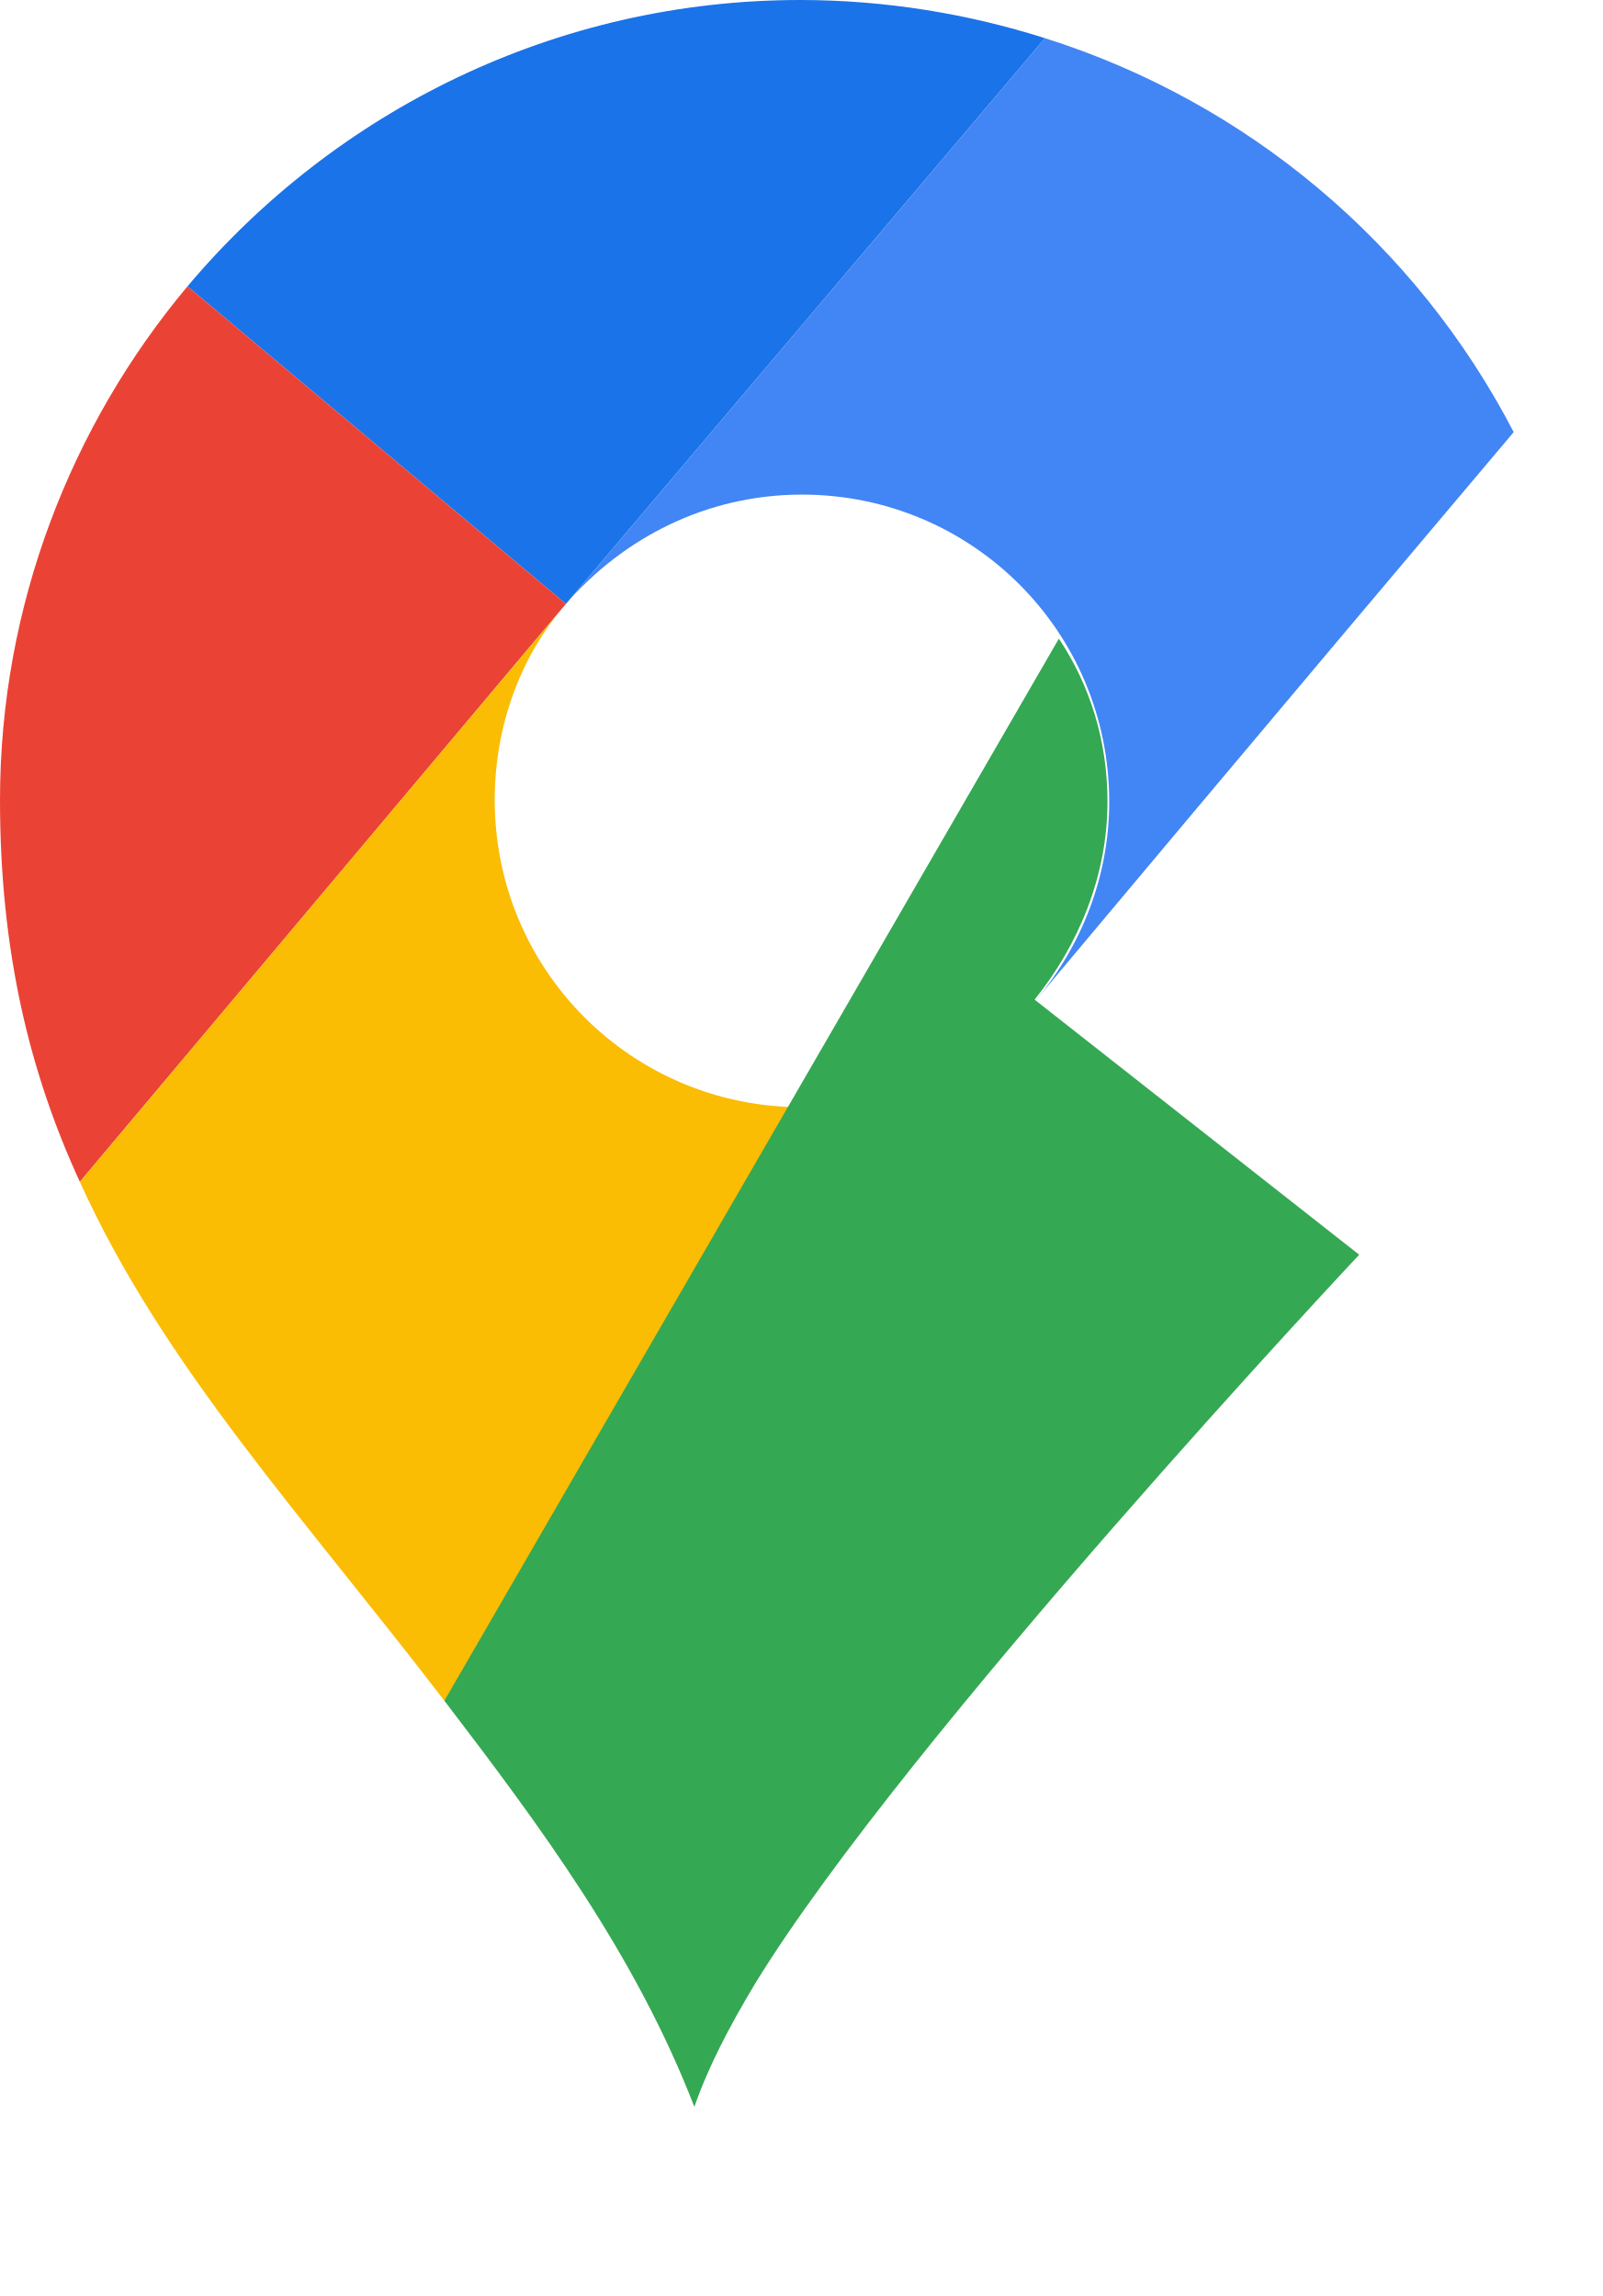
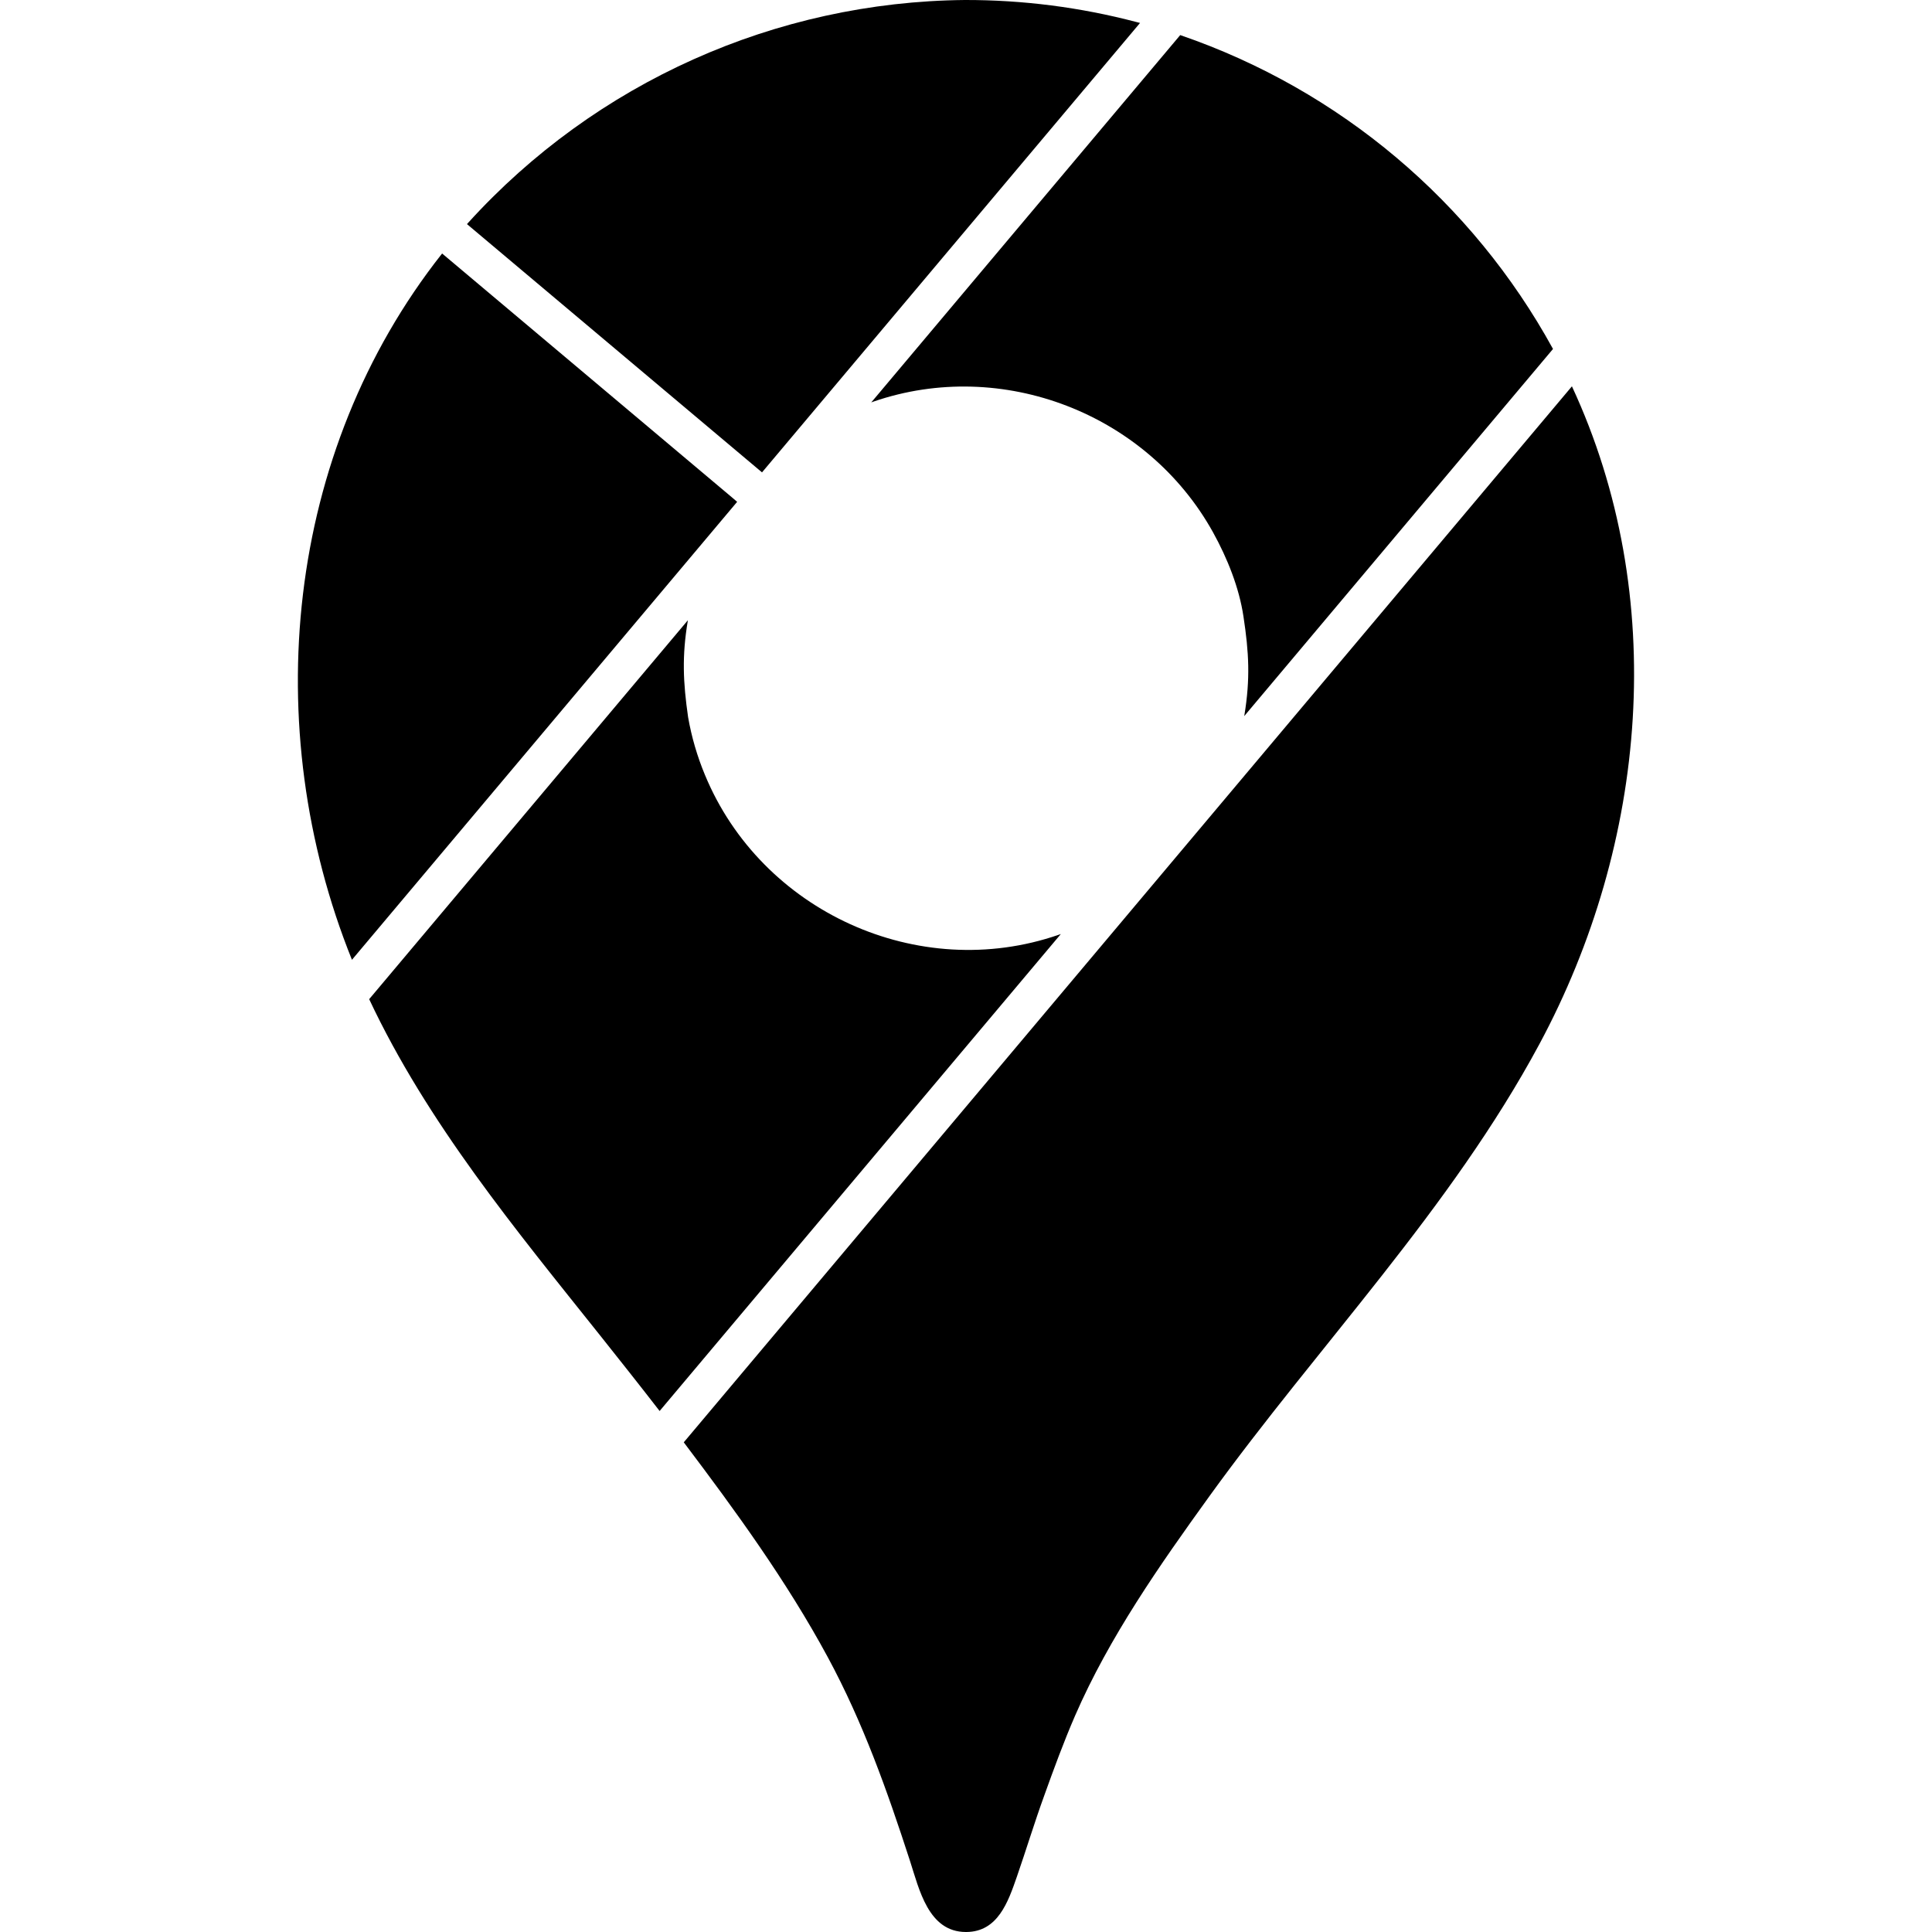
- <svg xmlns="http://www.w3.org/2000/svg" viewBox="0 0 92.3 132.3">
-   <path fill="#1A73E8" d="M60.2 2.2C55.8.8 51 0 46.1 0 32 0 19.3 6.4 10.8 16.5l21.8 18.3L60.2 2.2z" />
-   <path fill="#EA4335" d="M10.8 16.5C4.1 24.5 0 34.9 0 46.1c0 8.7 1.7 15.7 4.6 22l28-33.3L10.8 16.5z" />
-   <path fill="#4285F4" d="M46.2 28.5c9.8 0 17.7 7.9 17.7 17.7 0 4.3-1.6 8.3-4.2 11.4 0 0 13.9-16.6 27.5-32.7-5.6-10.8-15.3-19-27-22.7L32.6 34.8c3.3-3.8 8.1-6.3 13.6-6.3z" />
-   <path fill="#FBBC04" d="M46.2 63.8c-9.8 0-17.7-7.9-17.7-17.7 0-4.3 1.5-8.3 4.1-11.3l-28 33.3c4.8 10.6 12.8 19.2 21 29.9l34.1-40.5c-3.3 3.9-8.1 6.3-13.5 6.3z" />
-   <path fill="#34A853" d="M59.6 57.6s0 0 0 0c2.5-3.1 4.2-7.1 4.2-11.4 0-3.5-1-6.7-2.8-9.4L25.6 98c5.5 7.2 11 14.6 14.4 23.4.8-2.3 2-4.6 3.5-7.1 8.7-14.2 34.8-42 34.8-42L59.6 57.6z" />
+ <svg xmlns="http://www.w3.org/2000/svg" role="img" viewBox="0 0 24 24">
+   <path d="M19.527 4.799c1.212 2.608.937 5.678-.405 8.173-1.101 2.047-2.744 3.74-4.098 5.614-.619.858-1.244 1.75-1.669 2.727-.141.325-.263.658-.383.992-.121.333-.224.673-.34 1.008-.109.314-.236.684-.627.687h-.007c-.466-.001-.579-.53-.695-.887-.284-.874-.581-1.713-1.019-2.525-.51-.944-1.145-1.817-1.79-2.671L19.527 4.799zM8.545 7.705l-3.959 4.707c.724 1.54 1.821 2.863 2.871 4.18.247.31.494.622.737.936l4.984-5.925-.029.01c-1.741.601-3.691-.291-4.392-1.987a3.377 3.377 0 0 1-.209-.716c-.063-.437-.077-.761-.004-1.198l.001-.007zM5.492 3.149l-.003.004c-1.947 2.466-2.281 5.88-1.117 8.77l4.785-5.689-.058-.05-3.607-3.035zM14.661.436l-3.838 4.563a.295.295 0 0 1 .027-.01c1.6-.551 3.403.15 4.22 1.626.176.319.323.683.377 1.045.068.446.085.773.012 1.22l-.003.016 3.836-4.561A8.382 8.382 0 0 0 14.67.439l-.009-.003zM9.466 5.868L14.162.285l-.047-.012A8.31 8.31 0 0 0 11.986 0a8.439 8.439 0 0 0-6.169 2.766l-.016.018 3.665 3.084z" />
</svg>
